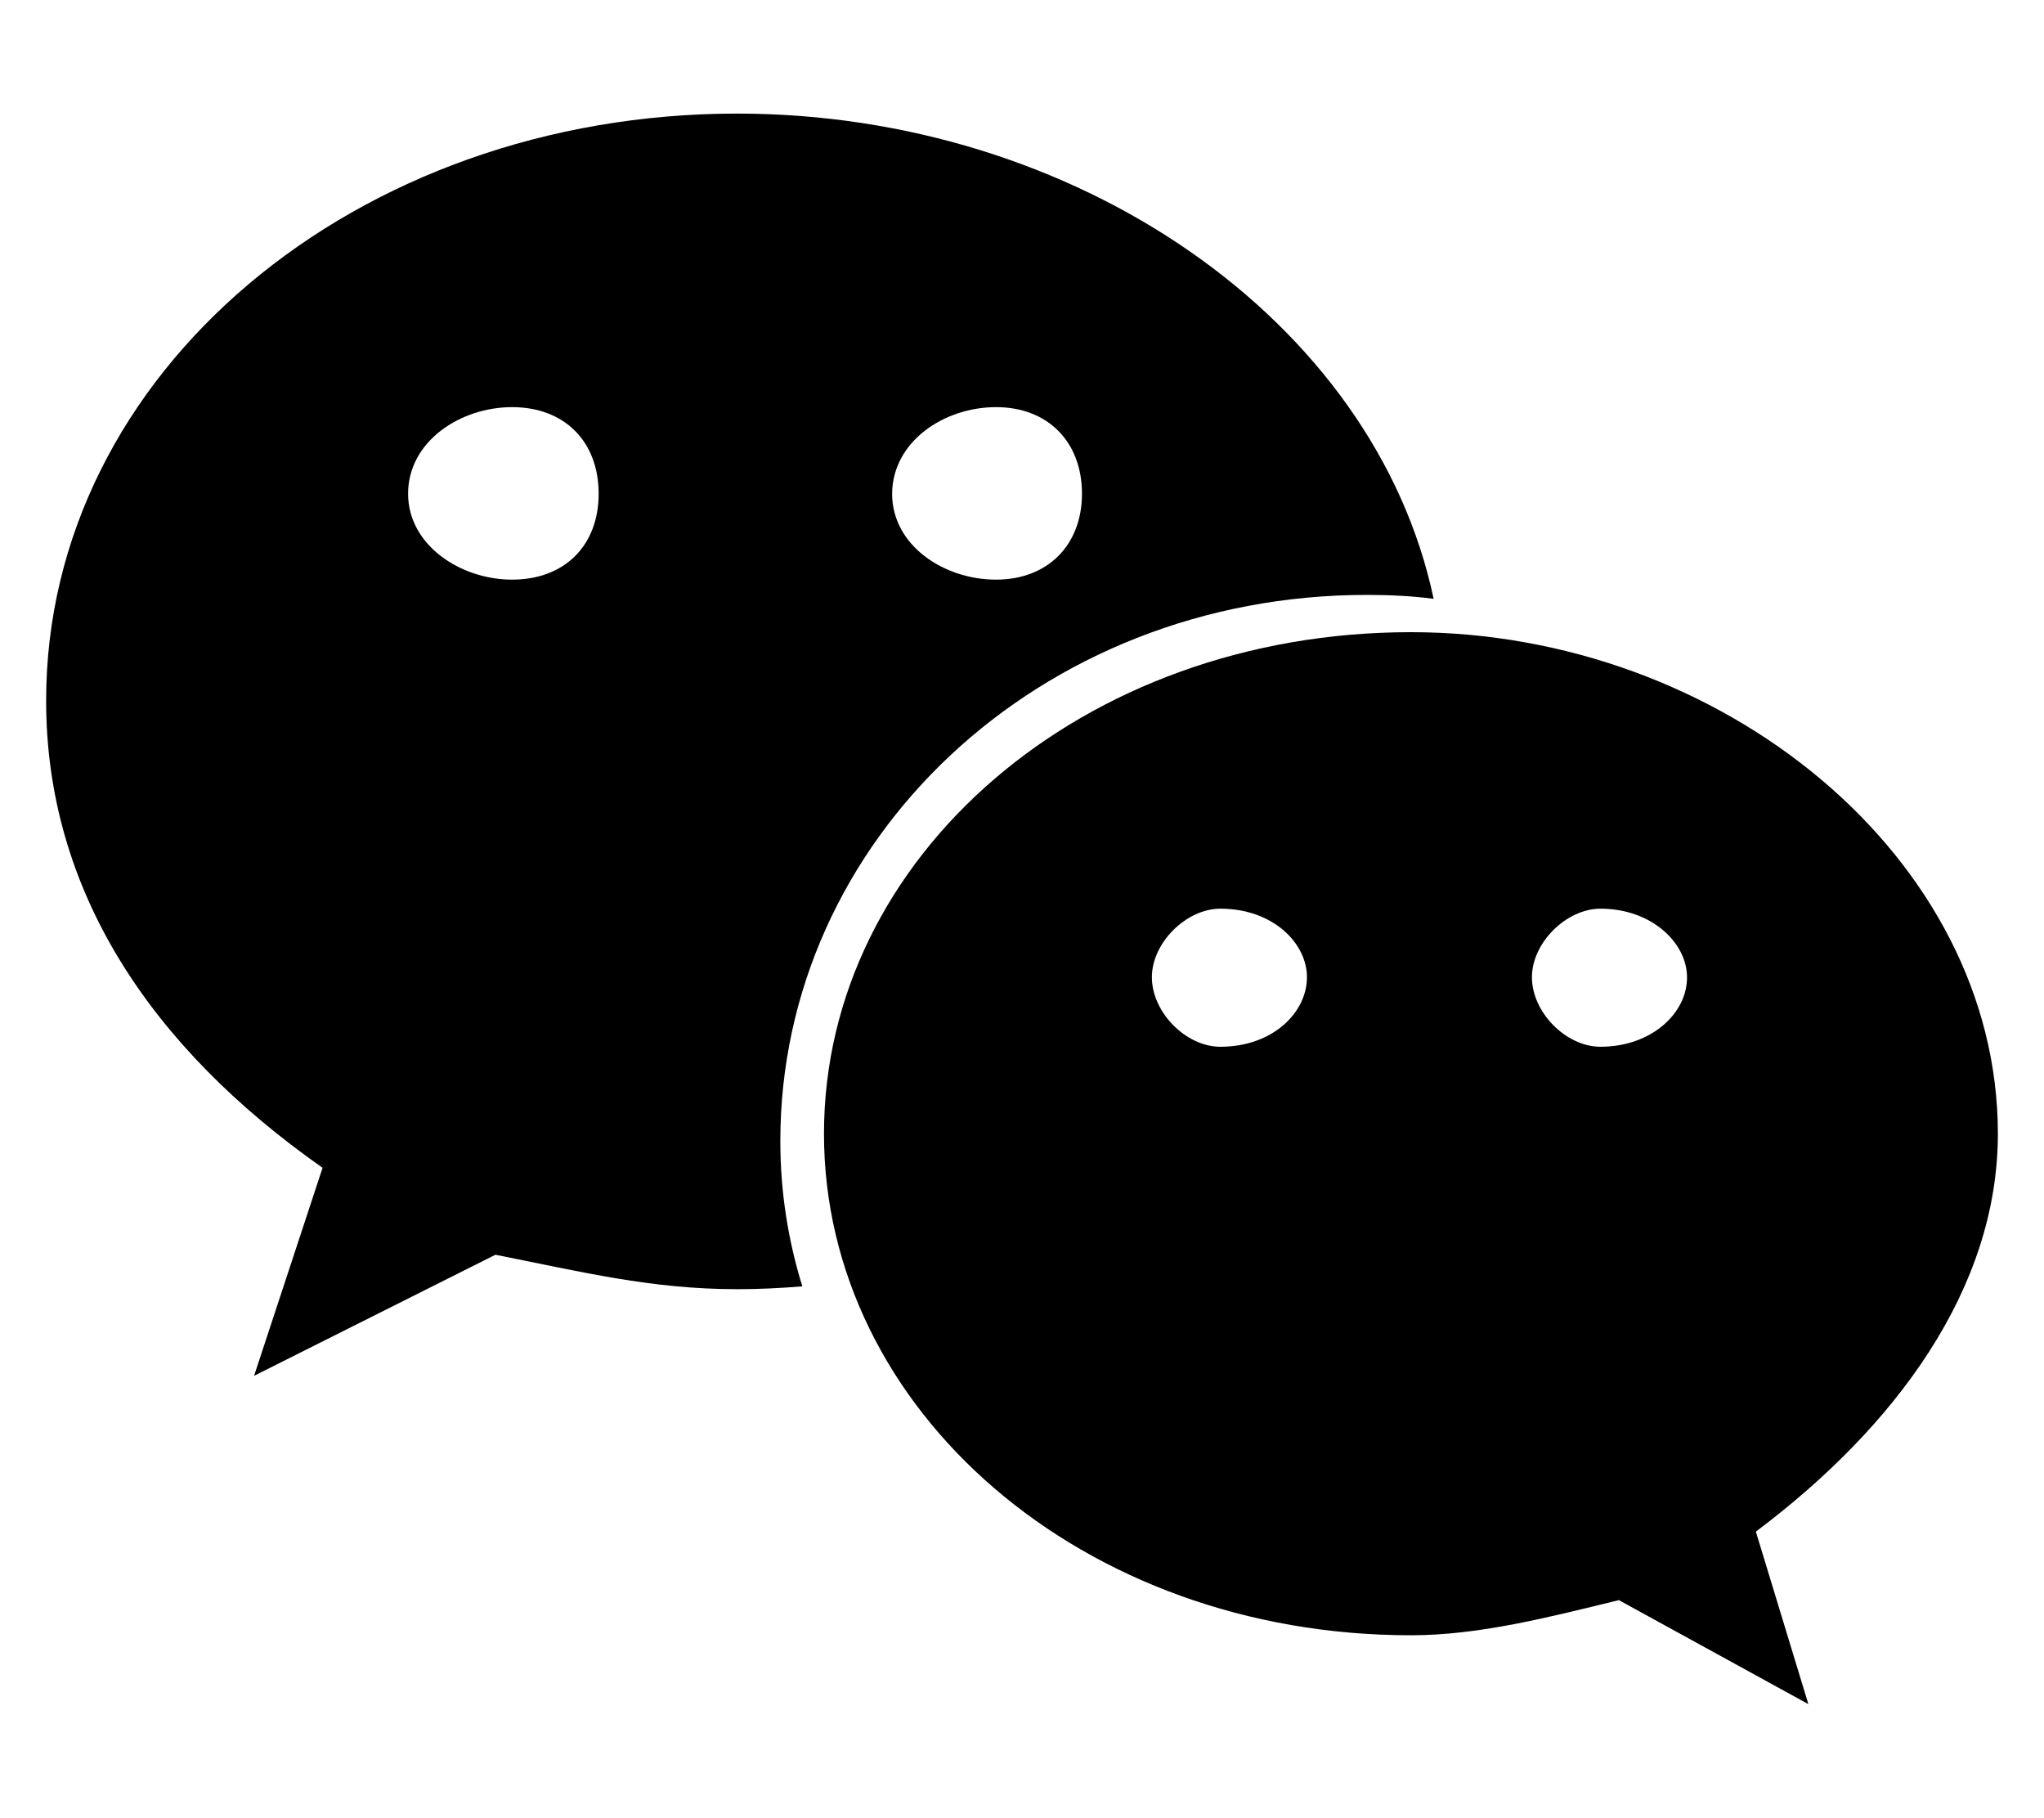
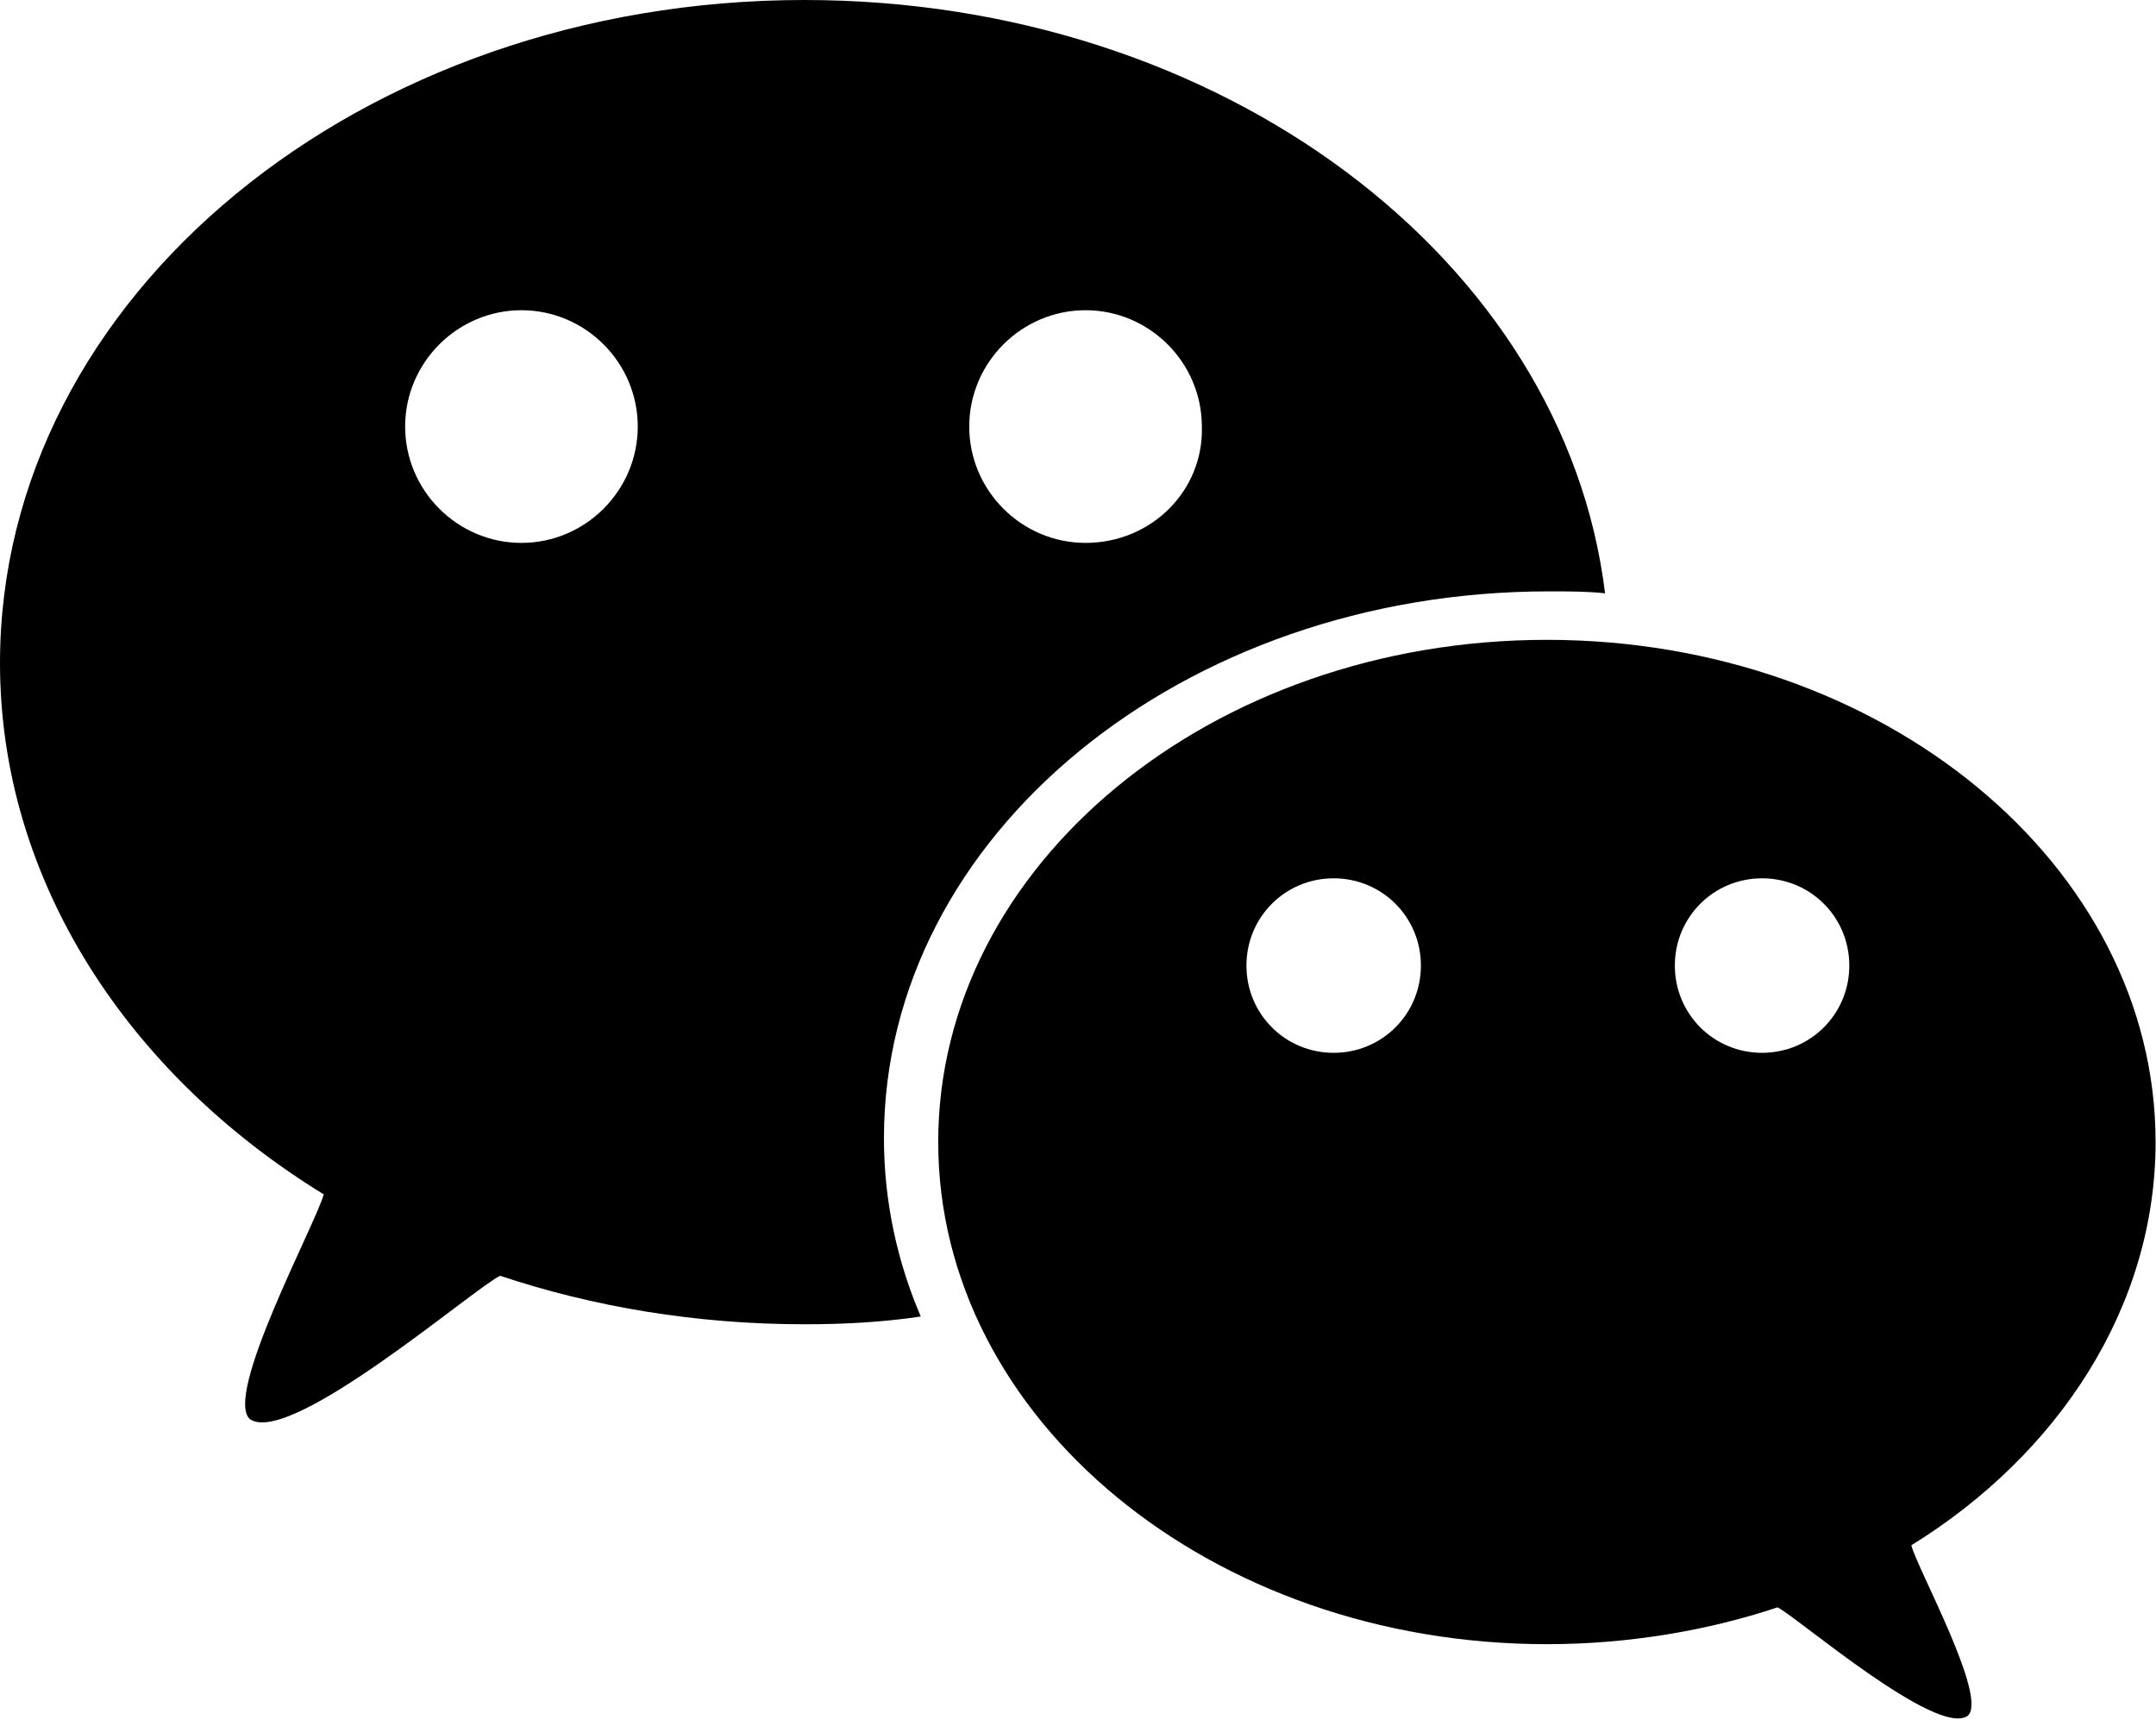
- <svg xmlns="http://www.w3.org/2000/svg" viewBox="0 0 576 512">
-   <path d="M385.2 167.6c6.4 0 12.6 .3 18.8 1.1C387.4 90.3 303.3 32 207.7 32 100.5 32 13 104.8 13 197.4c0 53.4 29.3 97.5 77.9 131.6l-19.3 58.6 68-34.1c24.4 4.8 43.8 9.7 68.2 9.7 6.2 0 12.1-.3 18.3-.8-4-12.9-6.2-26.6-6.2-40.8-.1-84.9 72.9-154 165.3-154zm-104.5-52.9c14.5 0 24.2 9.7 24.2 24.4 0 14.5-9.7 24.2-24.2 24.2-14.8 0-29.3-9.7-29.3-24.2 .1-14.7 14.6-24.4 29.3-24.4zm-136.4 48.6c-14.5 0-29.3-9.7-29.3-24.2 0-14.8 14.8-24.4 29.3-24.4 14.8 0 24.4 9.7 24.4 24.4 0 14.6-9.6 24.2-24.4 24.2zM563 319.4c0-77.9-77.9-141.3-165.4-141.3-92.7 0-165.4 63.4-165.4 141.3S305 460.7 397.6 460.7c19.3 0 38.9-5.1 58.6-9.9l53.4 29.3-14.8-48.6C534 402.1 563 363.2 563 319.4zm-219.1-24.5c-9.7 0-19.3-9.7-19.3-19.6 0-9.7 9.7-19.3 19.3-19.3 14.8 0 24.4 9.7 24.4 19.3 0 10-9.7 19.6-24.4 19.6zm107.1 0c-9.7 0-19.3-9.7-19.3-19.6 0-9.7 9.7-19.3 19.3-19.3 14.5 0 24.4 9.7 24.4 19.3 .1 10-9.9 19.6-24.4 19.6z" />
+ <svg xmlns="http://www.w3.org/2000/svg" t="1707741659952" viewBox="0 0 1284 1024" version="1.1" p-id="11366">
+   <path d="M558.755 679.973c0 165.087 162.778 299.003 362.498 299.003 48.487 0 95.82-8.081 137.38-21.935 11.545 5.772 94.665 77.348 113.136 64.649 12.699-10.39-30.016-87.738-33.479-101.592 87.738-54.259 145.461-141.998 145.461-240.126 0-165.087-162.778-299.003-362.498-299.003S558.755 514.886 558.755 679.973z m438.692-105.055c0-28.861 23.089-51.95 51.95-51.95s51.95 23.089 51.95 51.95-23.089 51.95-51.95 51.95-51.95-23.089-51.95-51.95z m-255.134 0c0-28.861 23.089-51.95 51.95-51.95s51.95 23.089 51.95 51.95-23.089 51.95-51.95 51.95-51.95-23.089-51.95-51.95z" p-id="11367" />
+   <path d="M526.431 677.664c0-180.095 177.786-325.556 395.977-325.556 11.545 0 23.089 0 33.479 1.154C931.644 154.697 727.306 0 479.098 0 214.728 0 0 176.631 0 394.823c0 129.299 76.194 244.744 192.794 316.32-4.618 17.317-60.032 120.063-43.869 133.917 24.244 16.162 133.917-78.503 148.924-85.43 55.414 18.471 116.6 28.861 181.249 28.861 23.089 0 46.178-1.154 69.267-4.618-13.853-32.325-21.935-68.113-21.935-106.21zM646.494 184.713c38.097 0 69.267 31.17 69.267 69.267 1.154 38.097-30.016 69.267-69.267 69.267-38.097 0-69.267-31.17-69.267-69.267s31.17-69.267 69.267-69.267zM310.548 323.247c-38.097 0-69.267-31.17-69.267-69.267s31.17-69.267 69.267-69.267 69.267 31.17 69.267 69.267-31.17 69.267-69.267 69.267z" p-id="11368" />
</svg>
